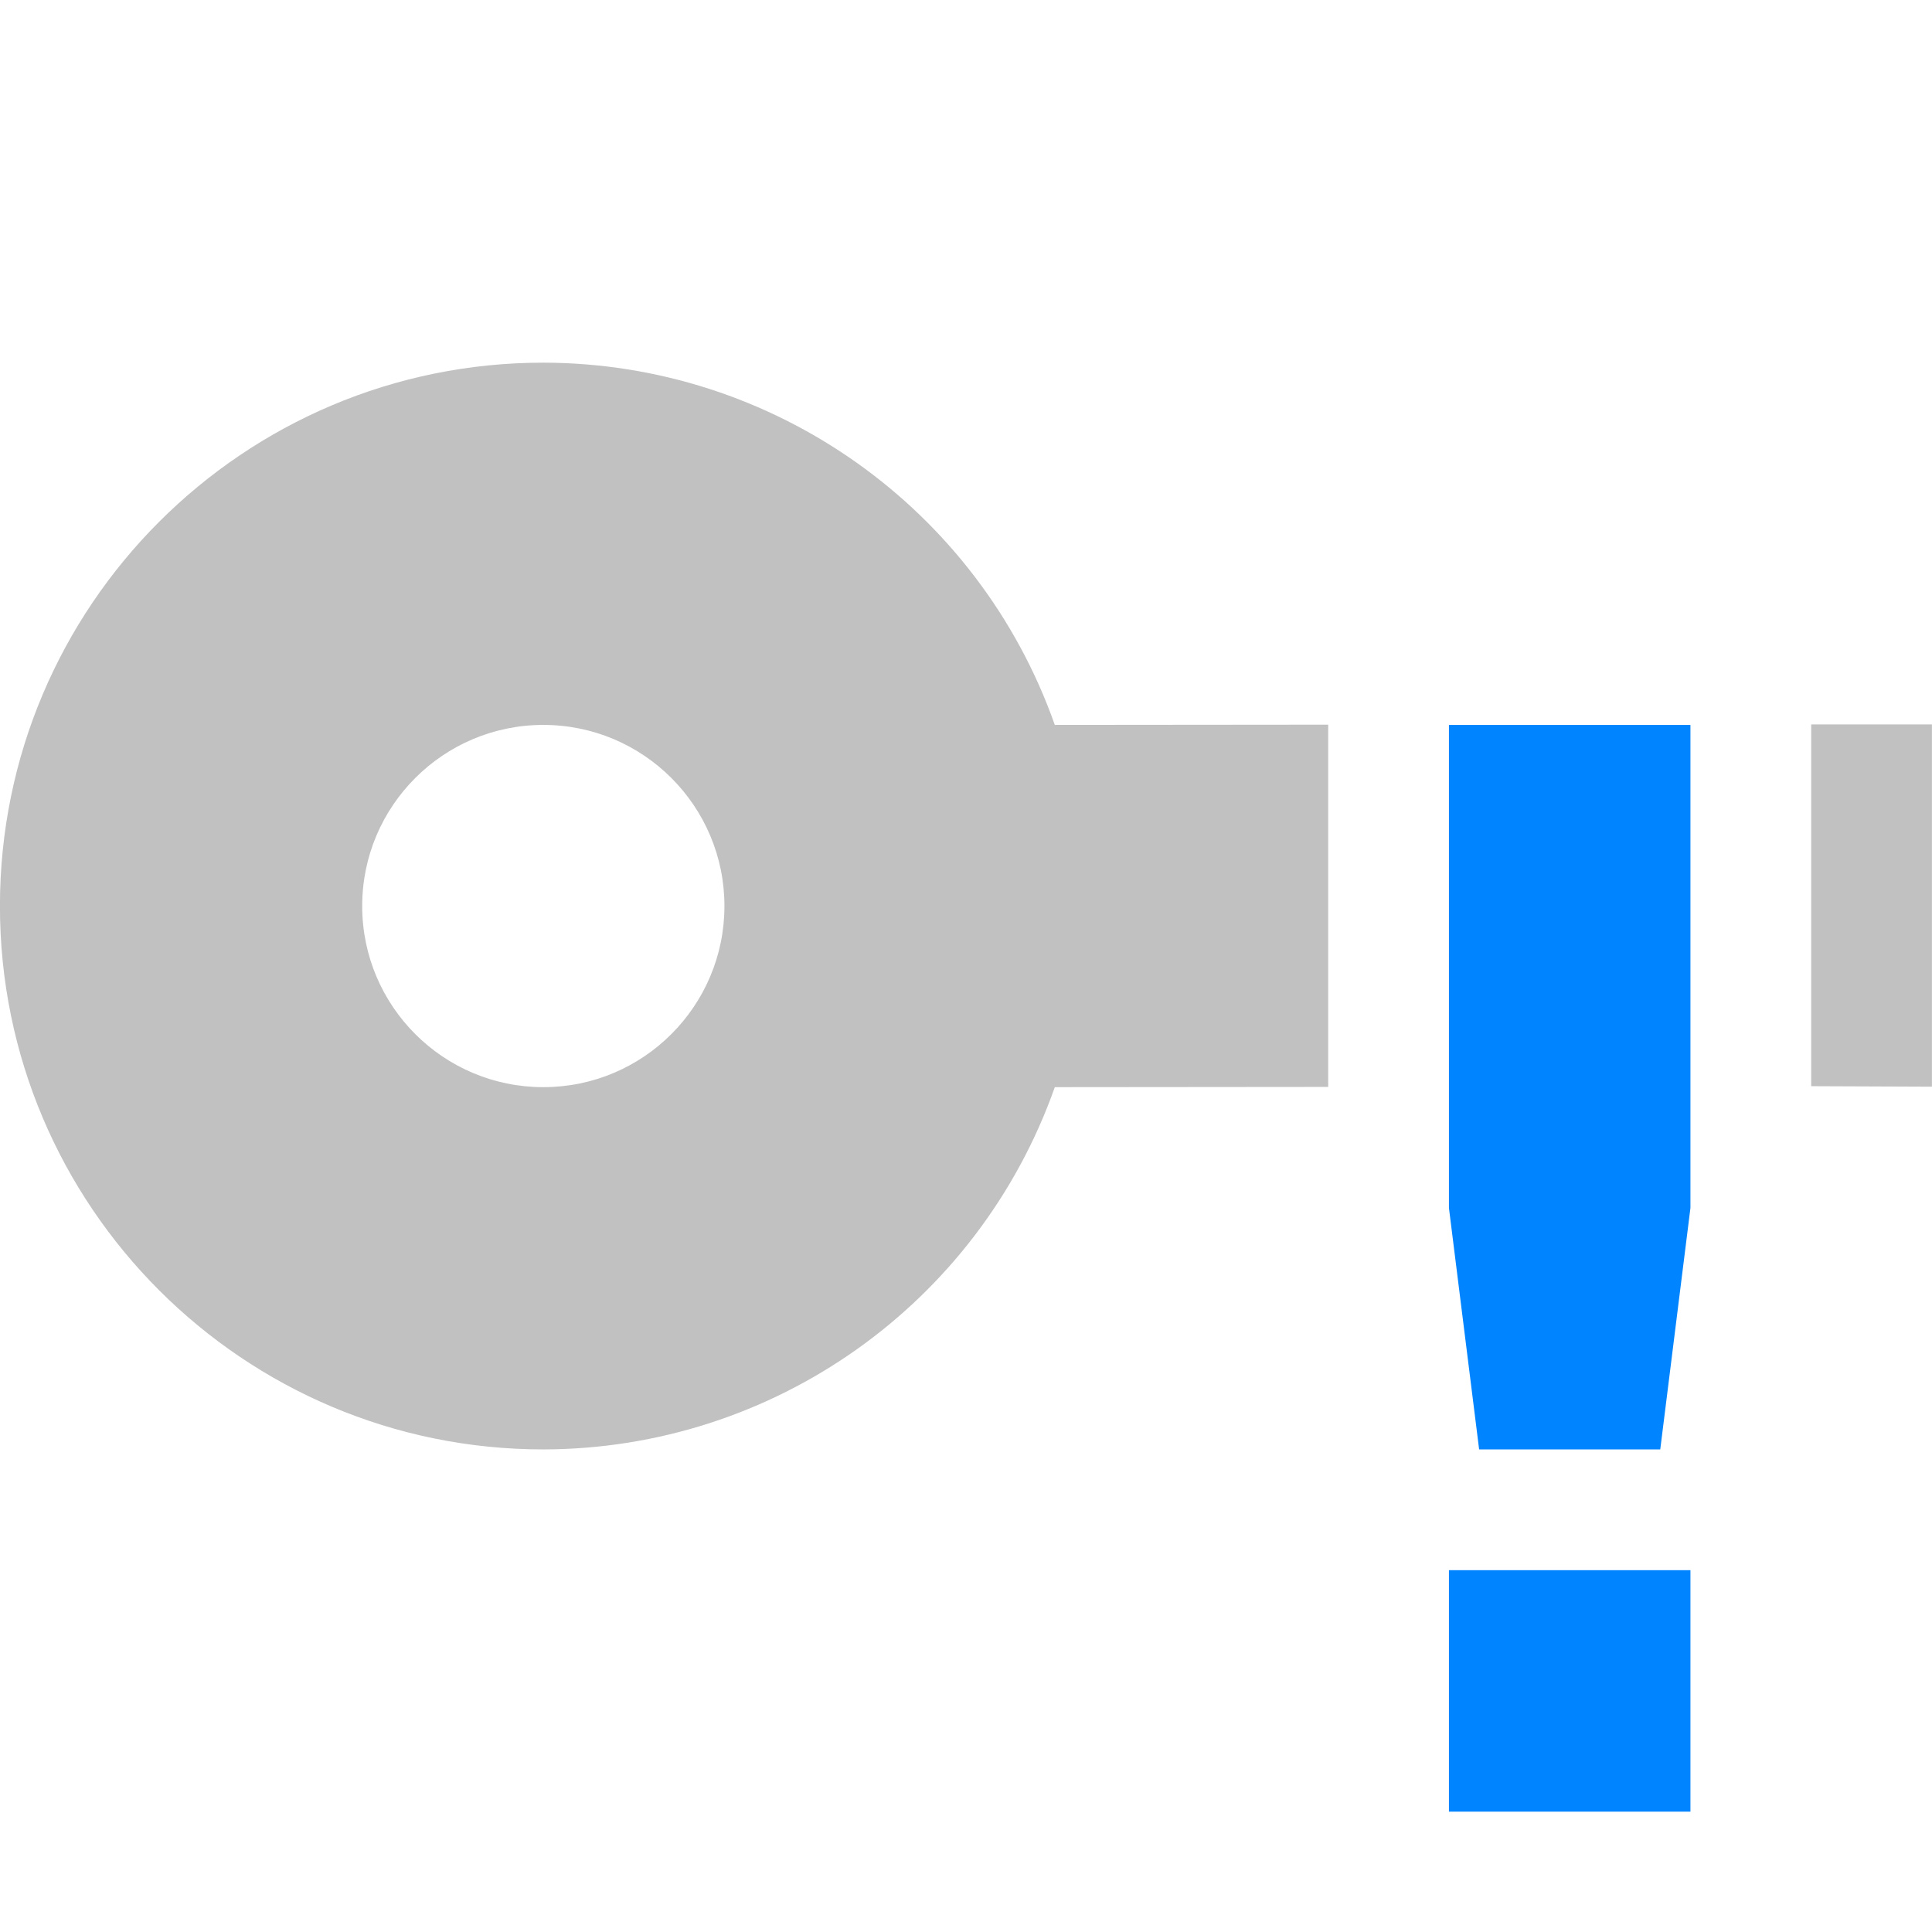
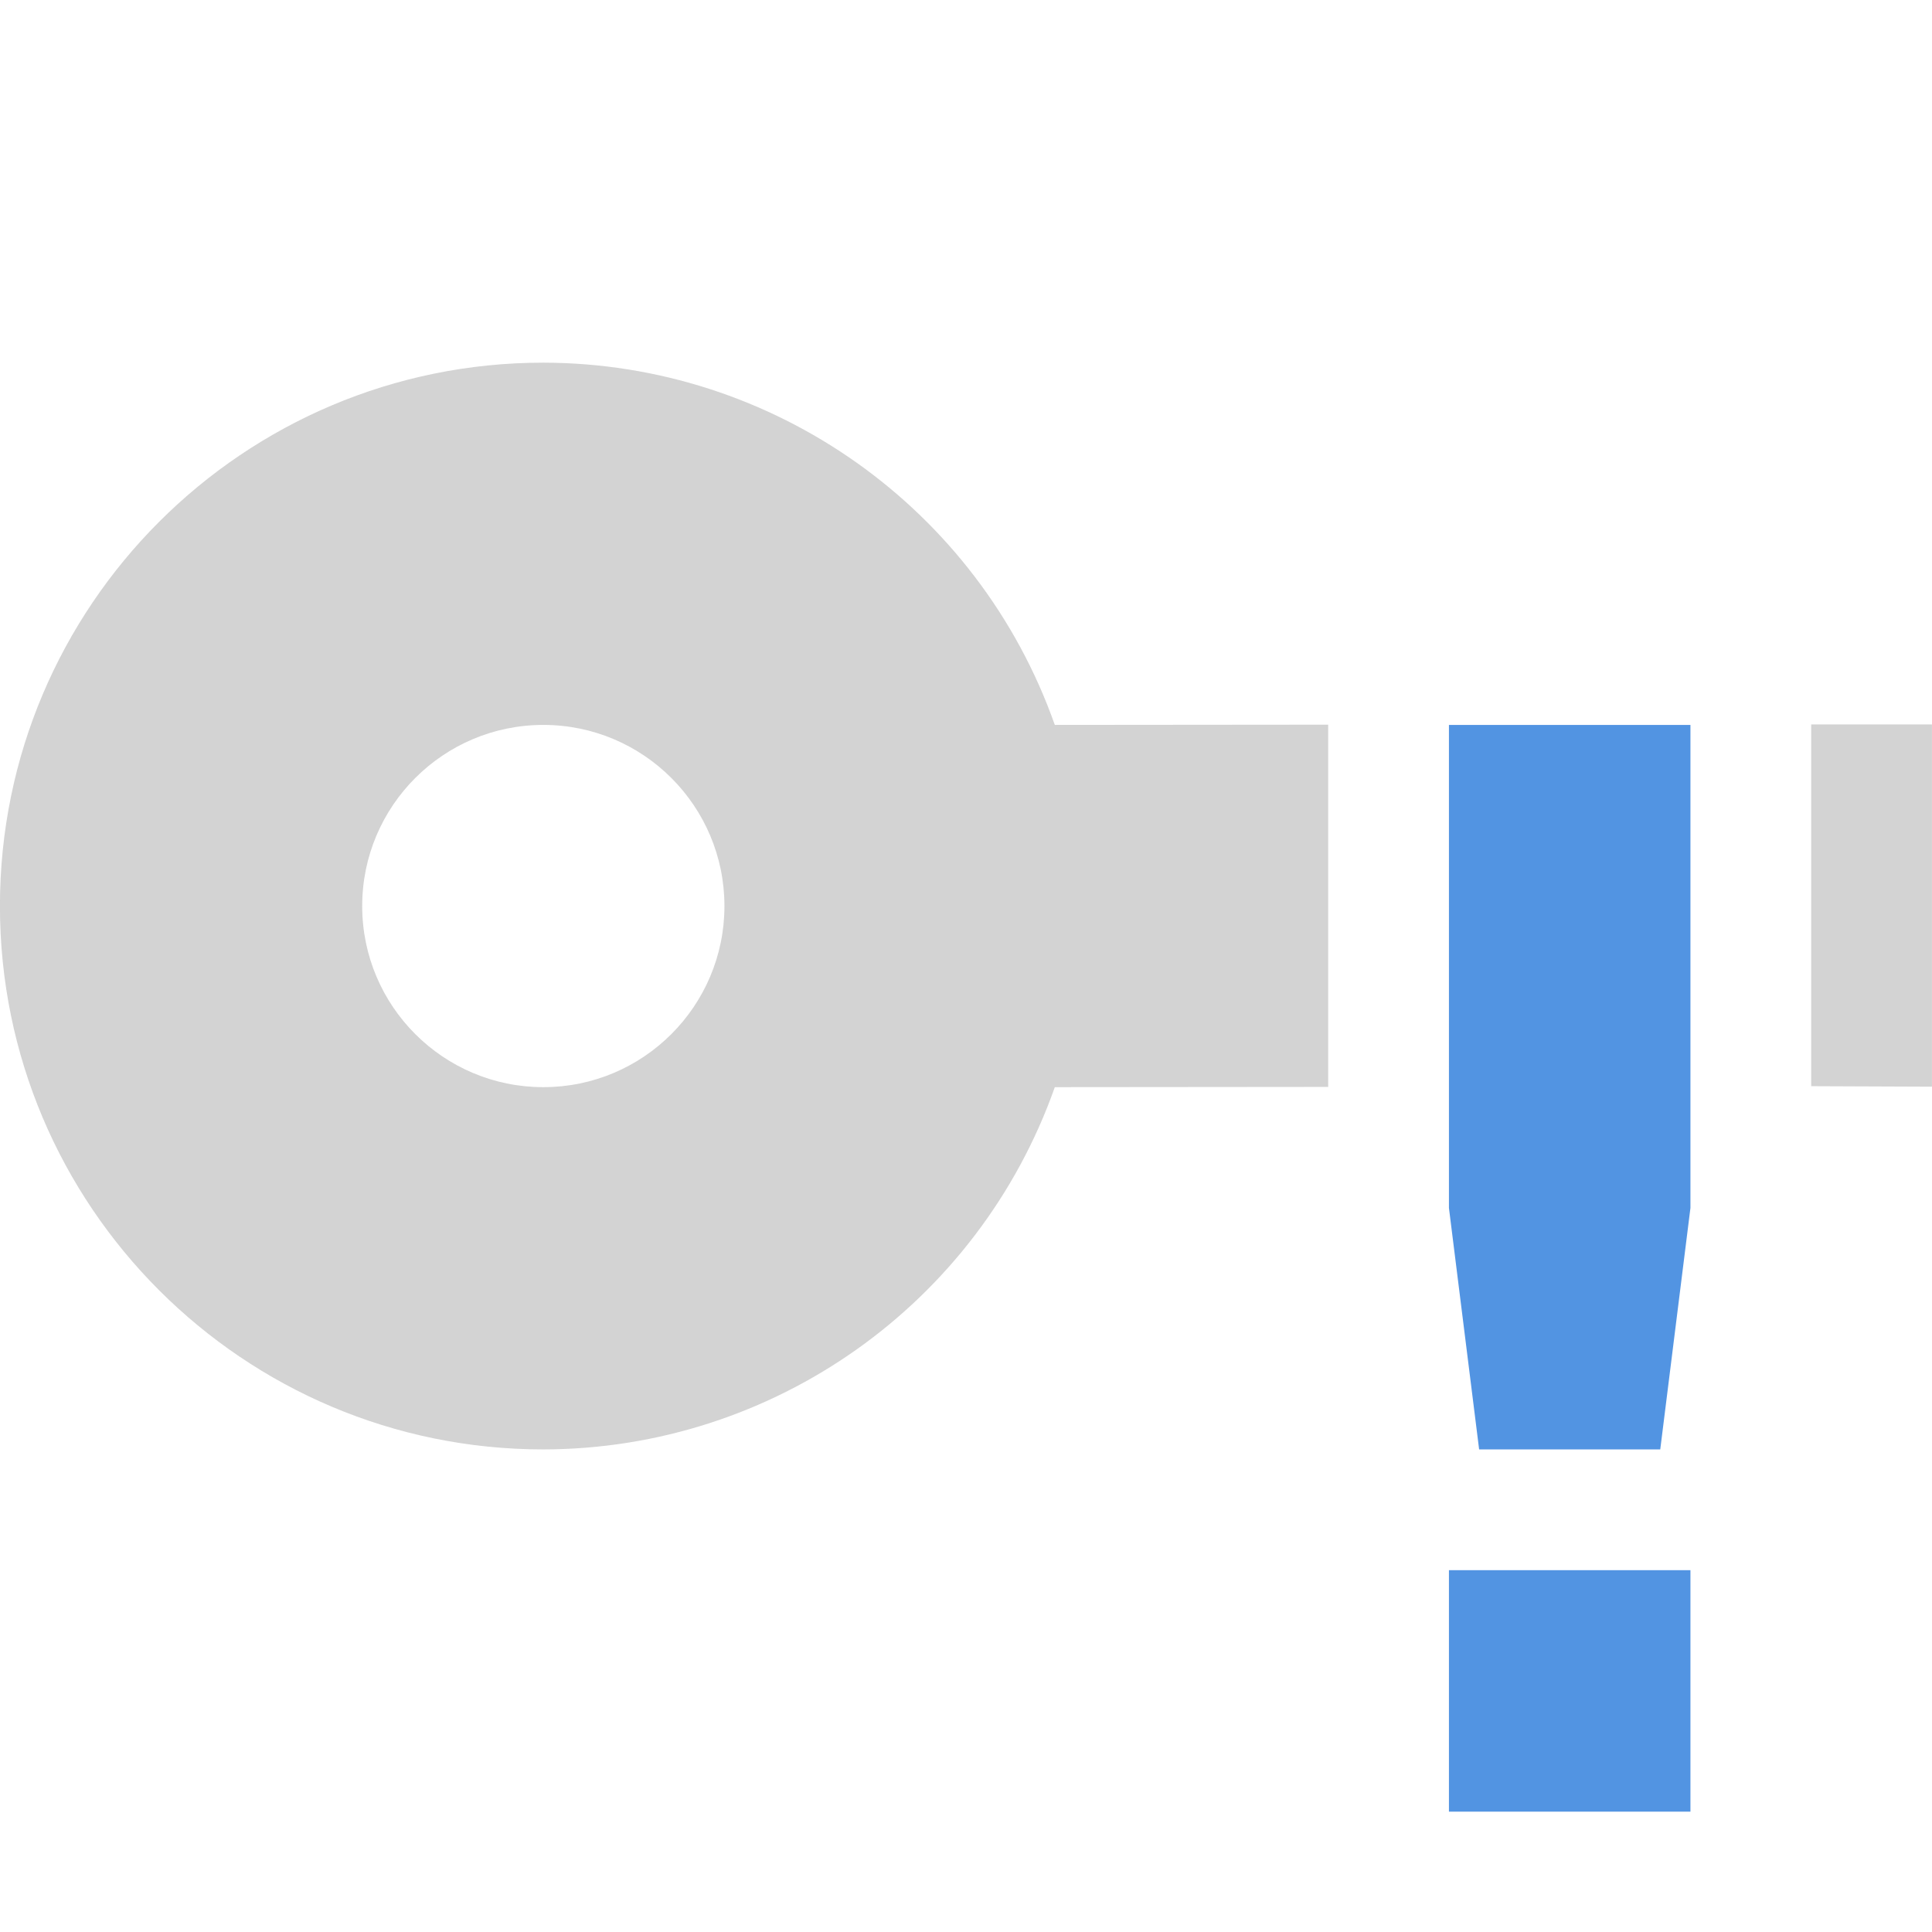
<svg xmlns="http://www.w3.org/2000/svg" enable-background="new" height="16" width="16">
  <g transform="translate(-305.0035 674.9984)">
-     <path d="m309.503-671.995c-2.485 0-4.5 2.015-4.5 4.5s2.015 4.5 4.5 4.5c1.905-.003 3.601-1.204 4.236-3l2.264-.002v-3l-2.264.002c-.635-1.796-2.332-2.997-4.236-3zm10.5 2.996v2.996l1 .004v-3h-1zm-10.5.004c.828 0 1.5.672 1.5 1.5s-.672 1.5-1.5 1.5-1.5-.672-1.5-1.5.672-1.5 1.5-1.5z" fill="#4d4d4d" opacity=".35" />
-     <path d="m317.003-668.995-0 4 .25 2h1.5l.25-2 0-4zm0 7v2h2v-2z" fill="#0084ff" />
+     <path d="m309.503-671.995c-2.485 0-4.5 2.015-4.5 4.5s2.015 4.5 4.5 4.5c1.905-.003 3.601-1.204 4.236-3l2.264-.002v-3l-2.264.002c-.635-1.796-2.332-2.997-4.236-3zm10.5 2.996v2.996l1 .004v-3h-1zm-10.5.004c.828 0 1.5.672 1.5 1.5s-.672 1.5-1.5 1.5-1.5-.672-1.5-1.5.672-1.5 1.5-1.5z" fill="#808080" opacity=".35" />
+     <path d="m317.003-668.995-0 4 .25 2h1.5l.25-2 0-4zm0 7v2h2v-2z" fill="#5294e2" />
  </g>
</svg>
